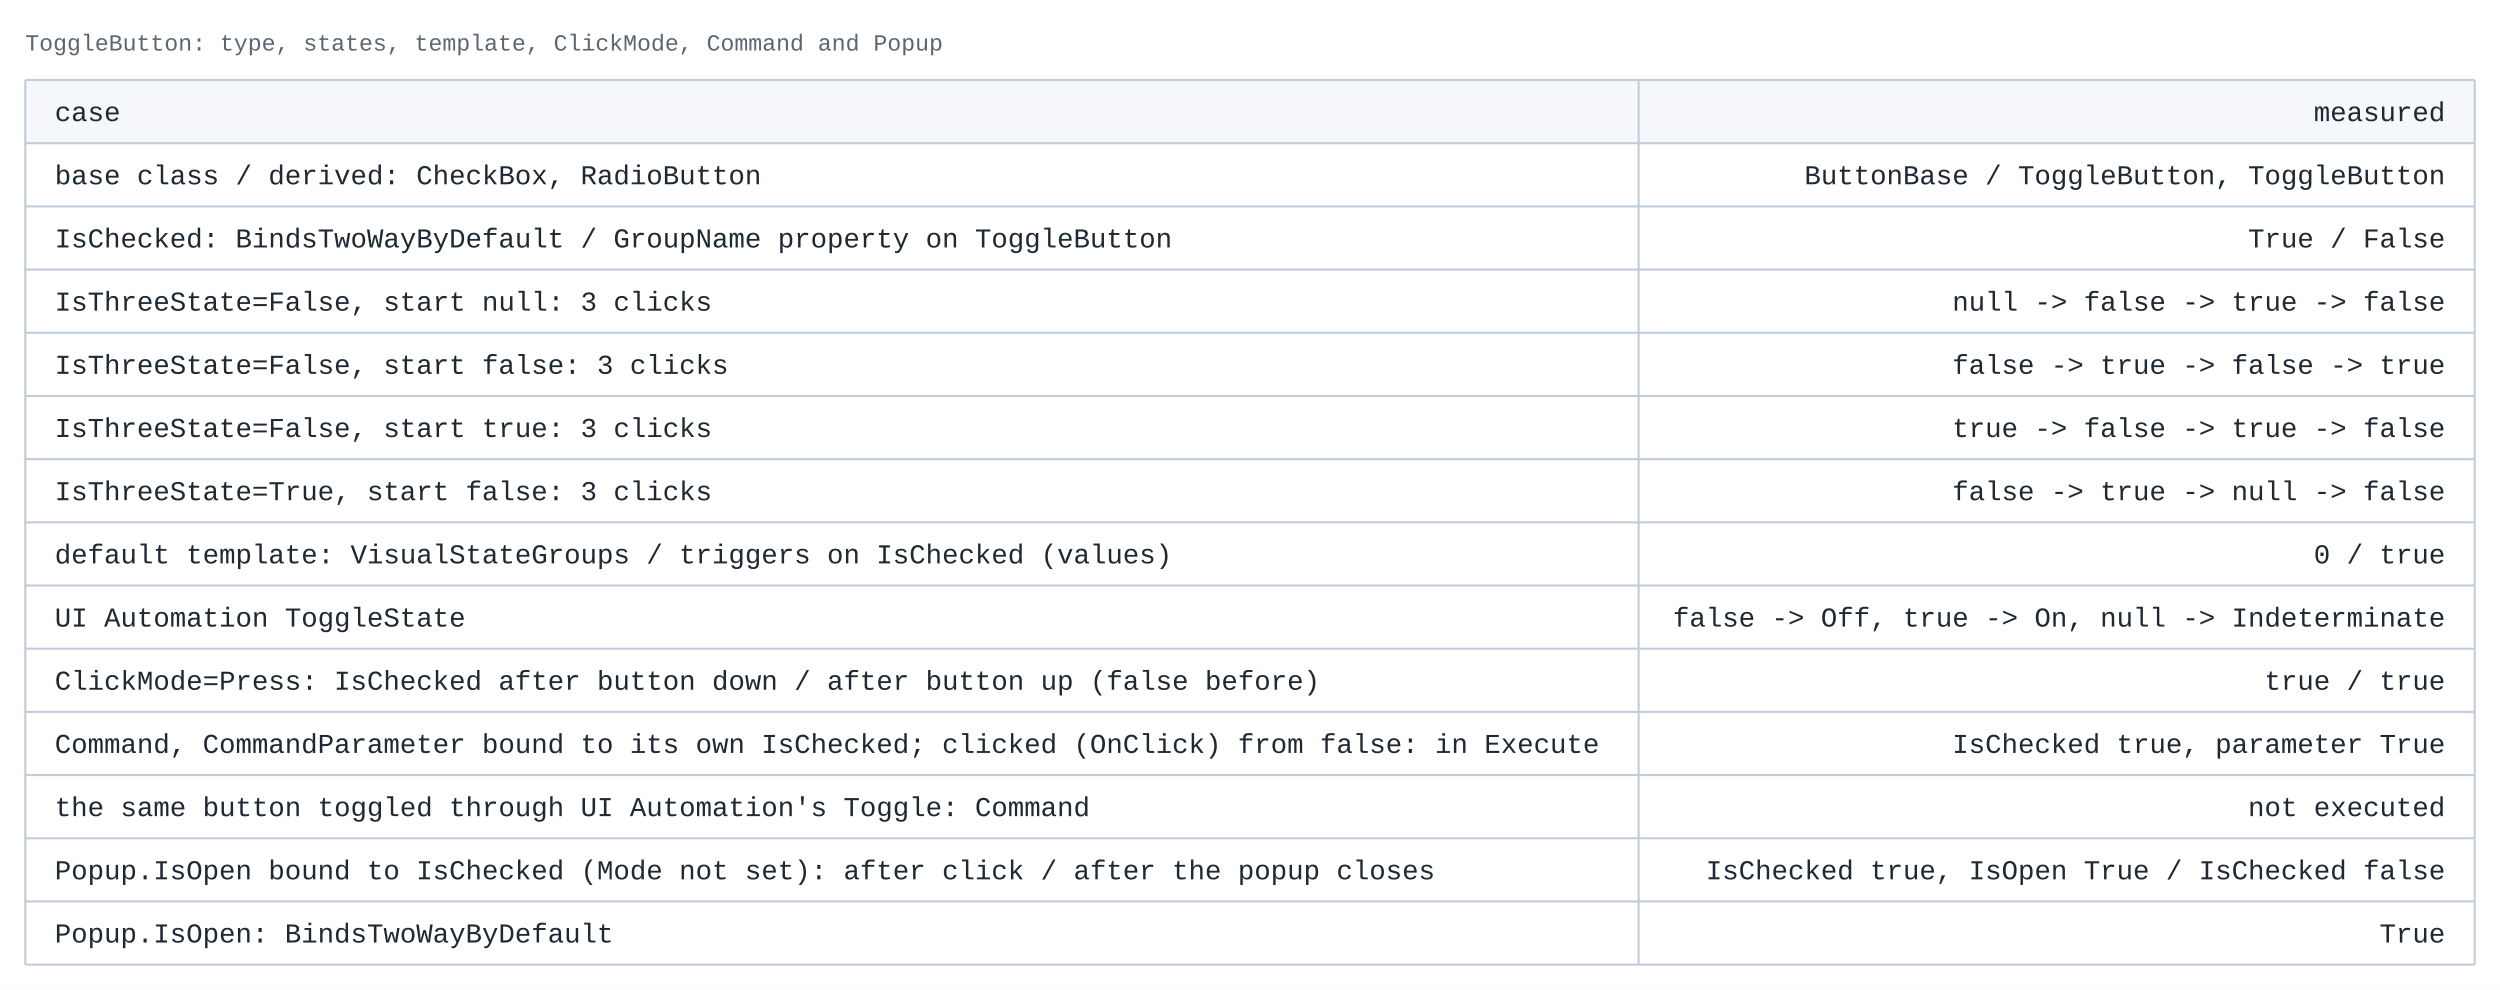
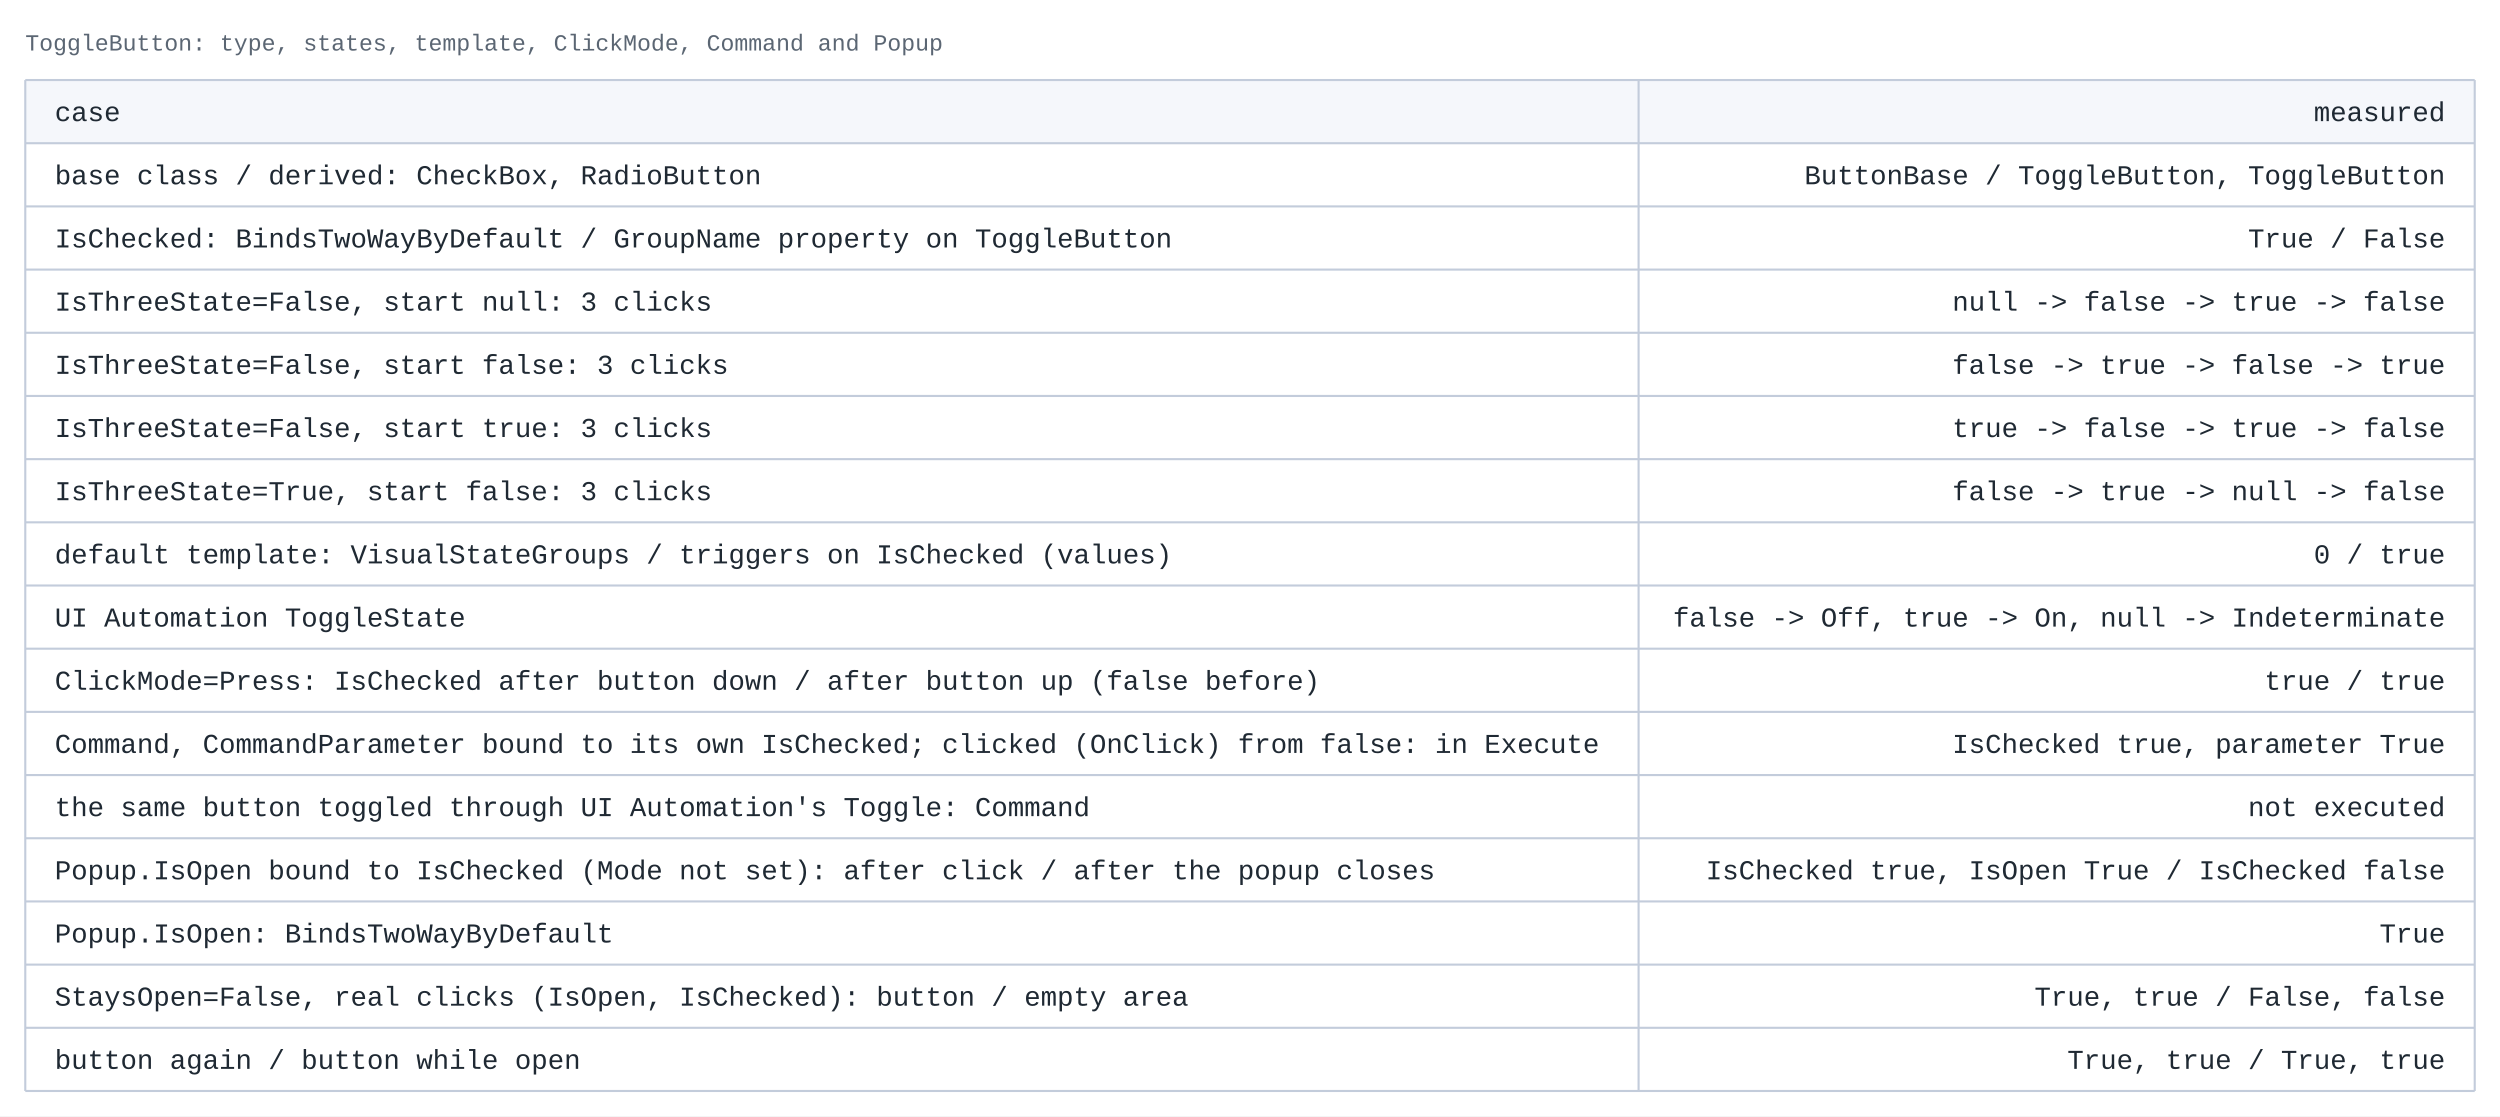
- <svg xmlns="http://www.w3.org/2000/svg" viewBox="0 0 1187 470" width="1187" height="470" role="img">
+ <svg xmlns="http://www.w3.org/2000/svg" viewBox="0 0 1187 530" width="1187" height="530" role="img">
  <defs>
    <style>
      .bg { fill: #ffffff; }
      .head { fill: #f5f7fb; }
      .line { stroke: #c3ccdb; stroke-width: 1; }
      .cell { font-family: Consolas, "Courier New", monospace; font-size: 13px; fill: #1f2933; }
      .title { font-family: Consolas, "Courier New", monospace; font-size: 11px; fill: #5b6673; }
    </style>
  </defs>
-   <rect class="bg" x="0" y="0" width="1187" height="470" />
+   <rect class="bg" x="0" y="0" width="1187" height="530" />
  <text class="title" x="12" y="24">ToggleButton: type, states, template, ClickMode, Command and Popup</text>
  <rect class="head" x="12" y="38" width="1163" height="30" />
  <text class="cell" x="26" y="57.5">case</text>
  <text class="cell" x="1161" y="57.5" text-anchor="end">measured</text>
  <text class="cell" x="26" y="87.5">base class / derived: CheckBox, RadioButton</text>
  <text class="cell" x="1161" y="87.5" text-anchor="end">ButtonBase / ToggleButton, ToggleButton</text>
  <text class="cell" x="26" y="117.5">IsChecked: BindsTwoWayByDefault / GroupName property on ToggleButton</text>
  <text class="cell" x="1161" y="117.5" text-anchor="end">True / False</text>
  <text class="cell" x="26" y="147.5">IsThreeState=False, start null: 3 clicks</text>
  <text class="cell" x="1161" y="147.5" text-anchor="end">null -&gt; false -&gt; true -&gt; false</text>
  <text class="cell" x="26" y="177.5">IsThreeState=False, start false: 3 clicks</text>
  <text class="cell" x="1161" y="177.5" text-anchor="end">false -&gt; true -&gt; false -&gt; true</text>
  <text class="cell" x="26" y="207.5">IsThreeState=False, start true: 3 clicks</text>
  <text class="cell" x="1161" y="207.5" text-anchor="end">true -&gt; false -&gt; true -&gt; false</text>
  <text class="cell" x="26" y="237.5">IsThreeState=True, start false: 3 clicks</text>
  <text class="cell" x="1161" y="237.5" text-anchor="end">false -&gt; true -&gt; null -&gt; false</text>
  <text class="cell" x="26" y="267.5">default template: VisualStateGroups / triggers on IsChecked (values)</text>
  <text class="cell" x="1161" y="267.5" text-anchor="end">0 / true</text>
  <text class="cell" x="26" y="297.5">UI Automation ToggleState</text>
  <text class="cell" x="1161" y="297.5" text-anchor="end">false -&gt; Off, true -&gt; On, null -&gt; Indeterminate</text>
  <text class="cell" x="26" y="327.5">ClickMode=Press: IsChecked after button down / after button up (false before)</text>
  <text class="cell" x="1161" y="327.5" text-anchor="end">true / true</text>
  <text class="cell" x="26" y="357.5">Command, CommandParameter bound to its own IsChecked; clicked (OnClick) from false: in Execute</text>
  <text class="cell" x="1161" y="357.5" text-anchor="end">IsChecked true, parameter True</text>
  <text class="cell" x="26" y="387.5">  the same button toggled through UI Automation's Toggle: Command</text>
  <text class="cell" x="1161" y="387.5" text-anchor="end">not executed</text>
  <text class="cell" x="26" y="417.5">Popup.IsOpen bound to IsChecked (Mode not set): after click / after the popup closes</text>
  <text class="cell" x="1161" y="417.5" text-anchor="end">IsChecked true, IsOpen True / IsChecked false</text>
  <text class="cell" x="26" y="447.5">  Popup.IsOpen: BindsTwoWayByDefault</text>
  <text class="cell" x="1161" y="447.5" text-anchor="end">True</text>
+   <text class="cell" x="26" y="477.5">StaysOpen=False, real clicks (IsOpen, IsChecked): button / empty area</text>
+   <text class="cell" x="1161" y="477.5" text-anchor="end">True, true / False, false</text>
+   <text class="cell" x="26" y="507.5">  button again / button while open</text>
+   <text class="cell" x="1161" y="507.5" text-anchor="end">True, true / True, true</text>
  <line class="line" x1="12" y1="38" x2="1175" y2="38" />
  <line class="line" x1="12" y1="68" x2="1175" y2="68" />
  <line class="line" x1="12" y1="98" x2="1175" y2="98" />
  <line class="line" x1="12" y1="128" x2="1175" y2="128" />
  <line class="line" x1="12" y1="158" x2="1175" y2="158" />
  <line class="line" x1="12" y1="188" x2="1175" y2="188" />
  <line class="line" x1="12" y1="218" x2="1175" y2="218" />
  <line class="line" x1="12" y1="248" x2="1175" y2="248" />
  <line class="line" x1="12" y1="278" x2="1175" y2="278" />
  <line class="line" x1="12" y1="308" x2="1175" y2="308" />
  <line class="line" x1="12" y1="338" x2="1175" y2="338" />
  <line class="line" x1="12" y1="368" x2="1175" y2="368" />
  <line class="line" x1="12" y1="398" x2="1175" y2="398" />
  <line class="line" x1="12" y1="428" x2="1175" y2="428" />
  <line class="line" x1="12" y1="458" x2="1175" y2="458" />
-   <line class="line" x1="12" y1="38" x2="12" y2="458" />
-   <line class="line" x1="778" y1="38" x2="778" y2="458" />
-   <line class="line" x1="1175" y1="38" x2="1175" y2="458" />
+   <line class="line" x1="12" y1="488" x2="1175" y2="488" />
+   <line class="line" x1="12" y1="518" x2="1175" y2="518" />
+   <line class="line" x1="12" y1="38" x2="12" y2="518" />
+   <line class="line" x1="778" y1="38" x2="778" y2="518" />
+   <line class="line" x1="1175" y1="38" x2="1175" y2="518" />
</svg>
